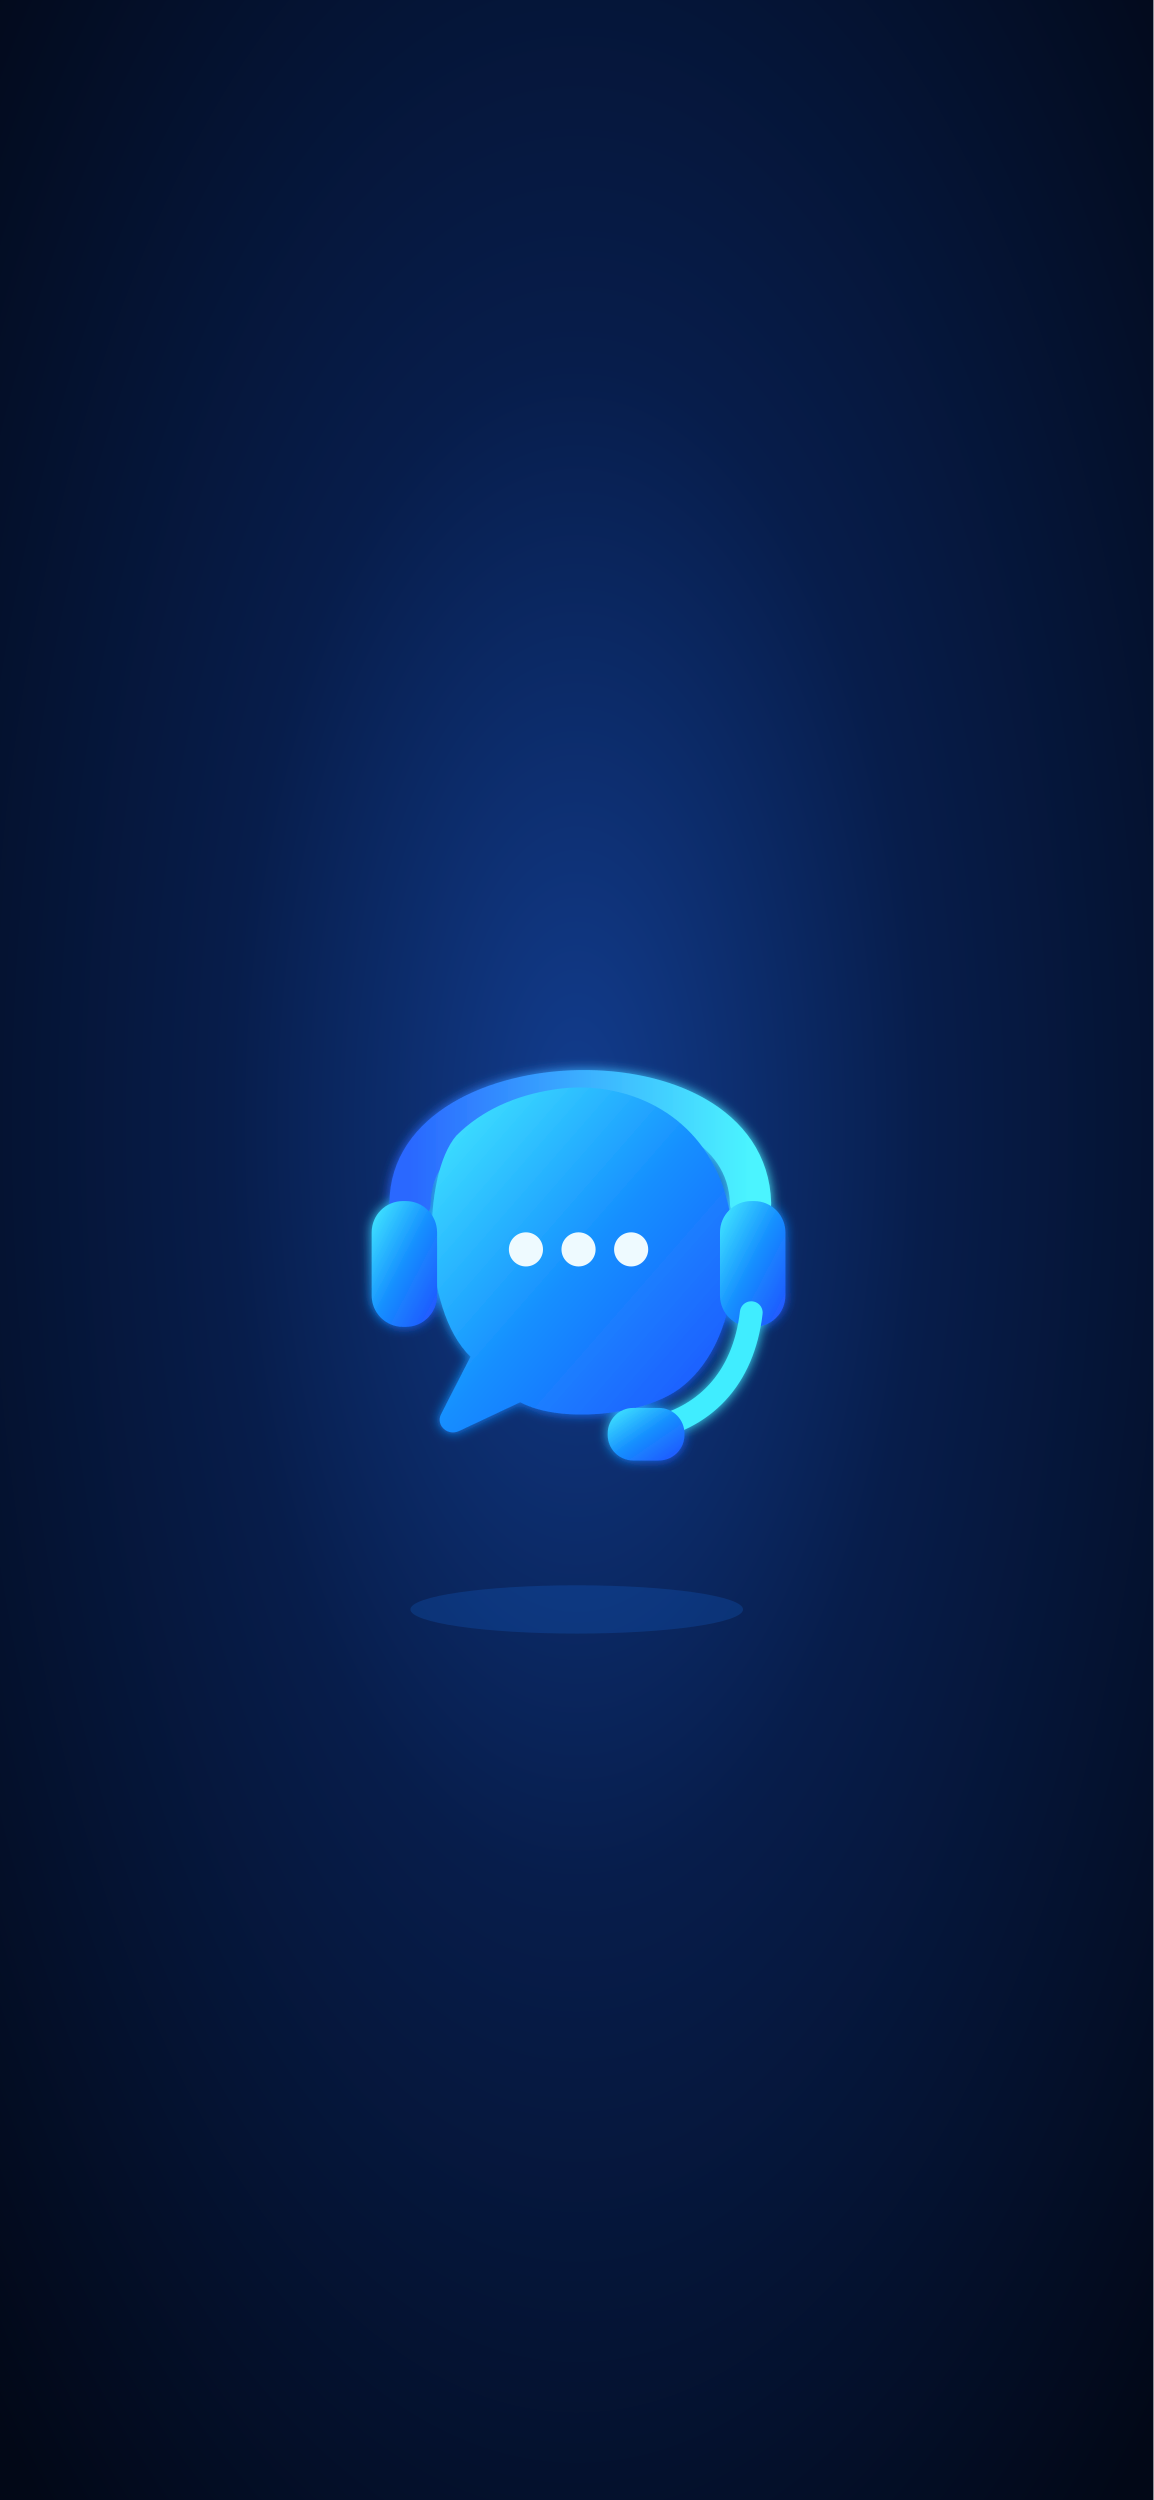
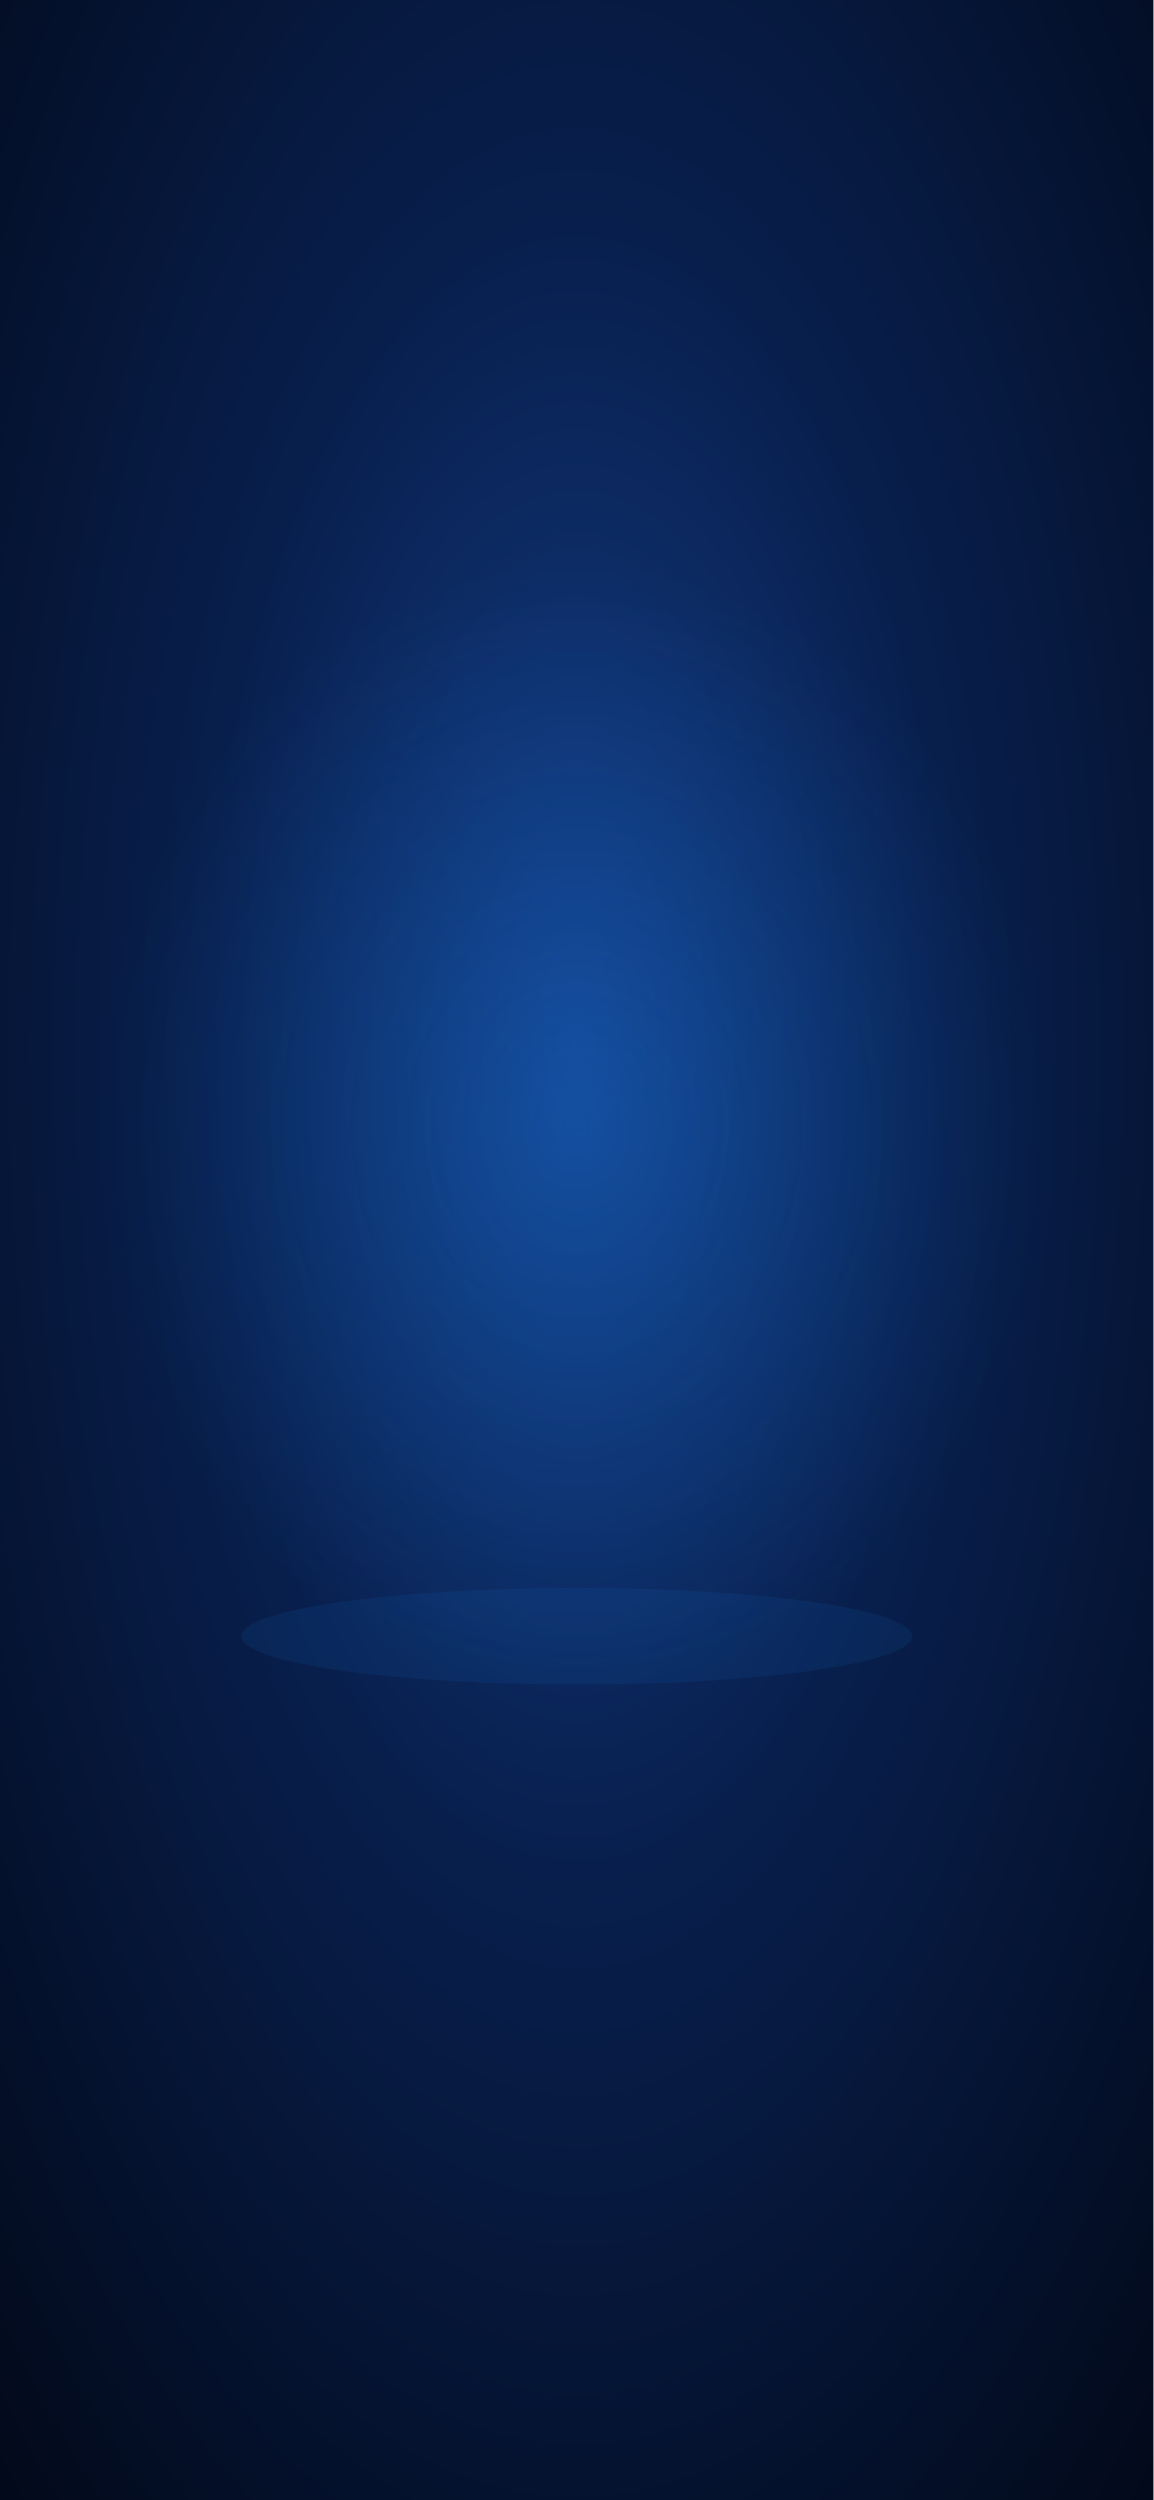
<svg xmlns="http://www.w3.org/2000/svg" width="430" height="932" viewBox="0 0 430 932">
  <defs>
-     <radialGradient id="bg" cx="50%" cy="45%" r="72%">
-       <stop offset="0" stop-color="#123d8f" />
-       <stop offset="0.42" stop-color="#071d4b" />
+     <radialGradient id="bg" cx="50%" cy="42%" r="78%">
+       <stop offset="0" stop-color="#143d86" />
+       <stop offset="0.42" stop-color="#081f4d" />
      <stop offset="1" stop-color="#020817" />
    </radialGradient>
-     <linearGradient id="blue" x1="0" y1="0" x2="1" y2="1">
-       <stop offset="0" stop-color="#45efff" />
-       <stop offset="0.5" stop-color="#168fff" />
-       <stop offset="1" stop-color="#234fff" />
-     </linearGradient>
-     <linearGradient id="cyan" x1="0" y1="0" x2="1" y2="0">
-       <stop offset="0" stop-color="#2a68ff" />
-       <stop offset="1" stop-color="#4bf4ff" />
-     </linearGradient>
-     <filter id="glow">
-       <feGaussianBlur stdDeviation="8" result="b" />
-       <feMerge>
-         <feMergeNode in="b" />
-         <feMergeNode in="SourceGraphic" />
-       </feMerge>
-     </filter>
+     <radialGradient id="halo" cx="50%" cy="50%" r="50%">
+       <stop offset="0" stop-color="#168fff" stop-opacity="0.24" />
+       <stop offset="1" stop-color="#168fff" stop-opacity="0" />
+     </radialGradient>
  </defs>
  <rect width="430" height="932" fill="url(#bg)" />
-   <g transform="translate(80 324) scale(.265)" filter="url(#glow)">
-     <path d="M275 470 C275 268 748 250 754 470" fill="none" stroke="url(#cyan)" stroke-width="58" stroke-linecap="round" />
-     <path d="M340 375 C292 431 290 618 360 686 L319 766 C310 782 328 799 345 790 L430 750 C483 779 599 771 654 731 C735 671 748 530 712 438 C671 334 567 296 478 310 C424 318 376 339 340 375Z" fill="url(#blue)" />
-     <rect x="221" y="467" width="92" height="177" rx="44" fill="url(#blue)" />
-     <rect x="711" y="467" width="92" height="177" rx="44" fill="url(#blue)" />
-     <path d="M755 624 C744 718 688 775 605 789" fill="none" stroke="#41edff" stroke-width="32" stroke-linecap="round" />
-     <rect x="553" y="758" width="108" height="74" rx="36" fill="url(#blue)" />
-     <g fill="#eefaff">
-       <circle cx="438" cy="535" r="24" />
-       <circle cx="512" cy="535" r="24" />
-       <circle cx="586" cy="535" r="24" />
-     </g>
-   </g>
-   <ellipse cx="215" cy="600" rx="62" ry="9" fill="#167bff" opacity="0.18" />
+   <ellipse cx="215" cy="420" rx="180" ry="210" fill="url(#halo)" />
+   <ellipse cx="215" cy="610" rx="125" ry="18" fill="#168fff" opacity="0.08" />
</svg>
